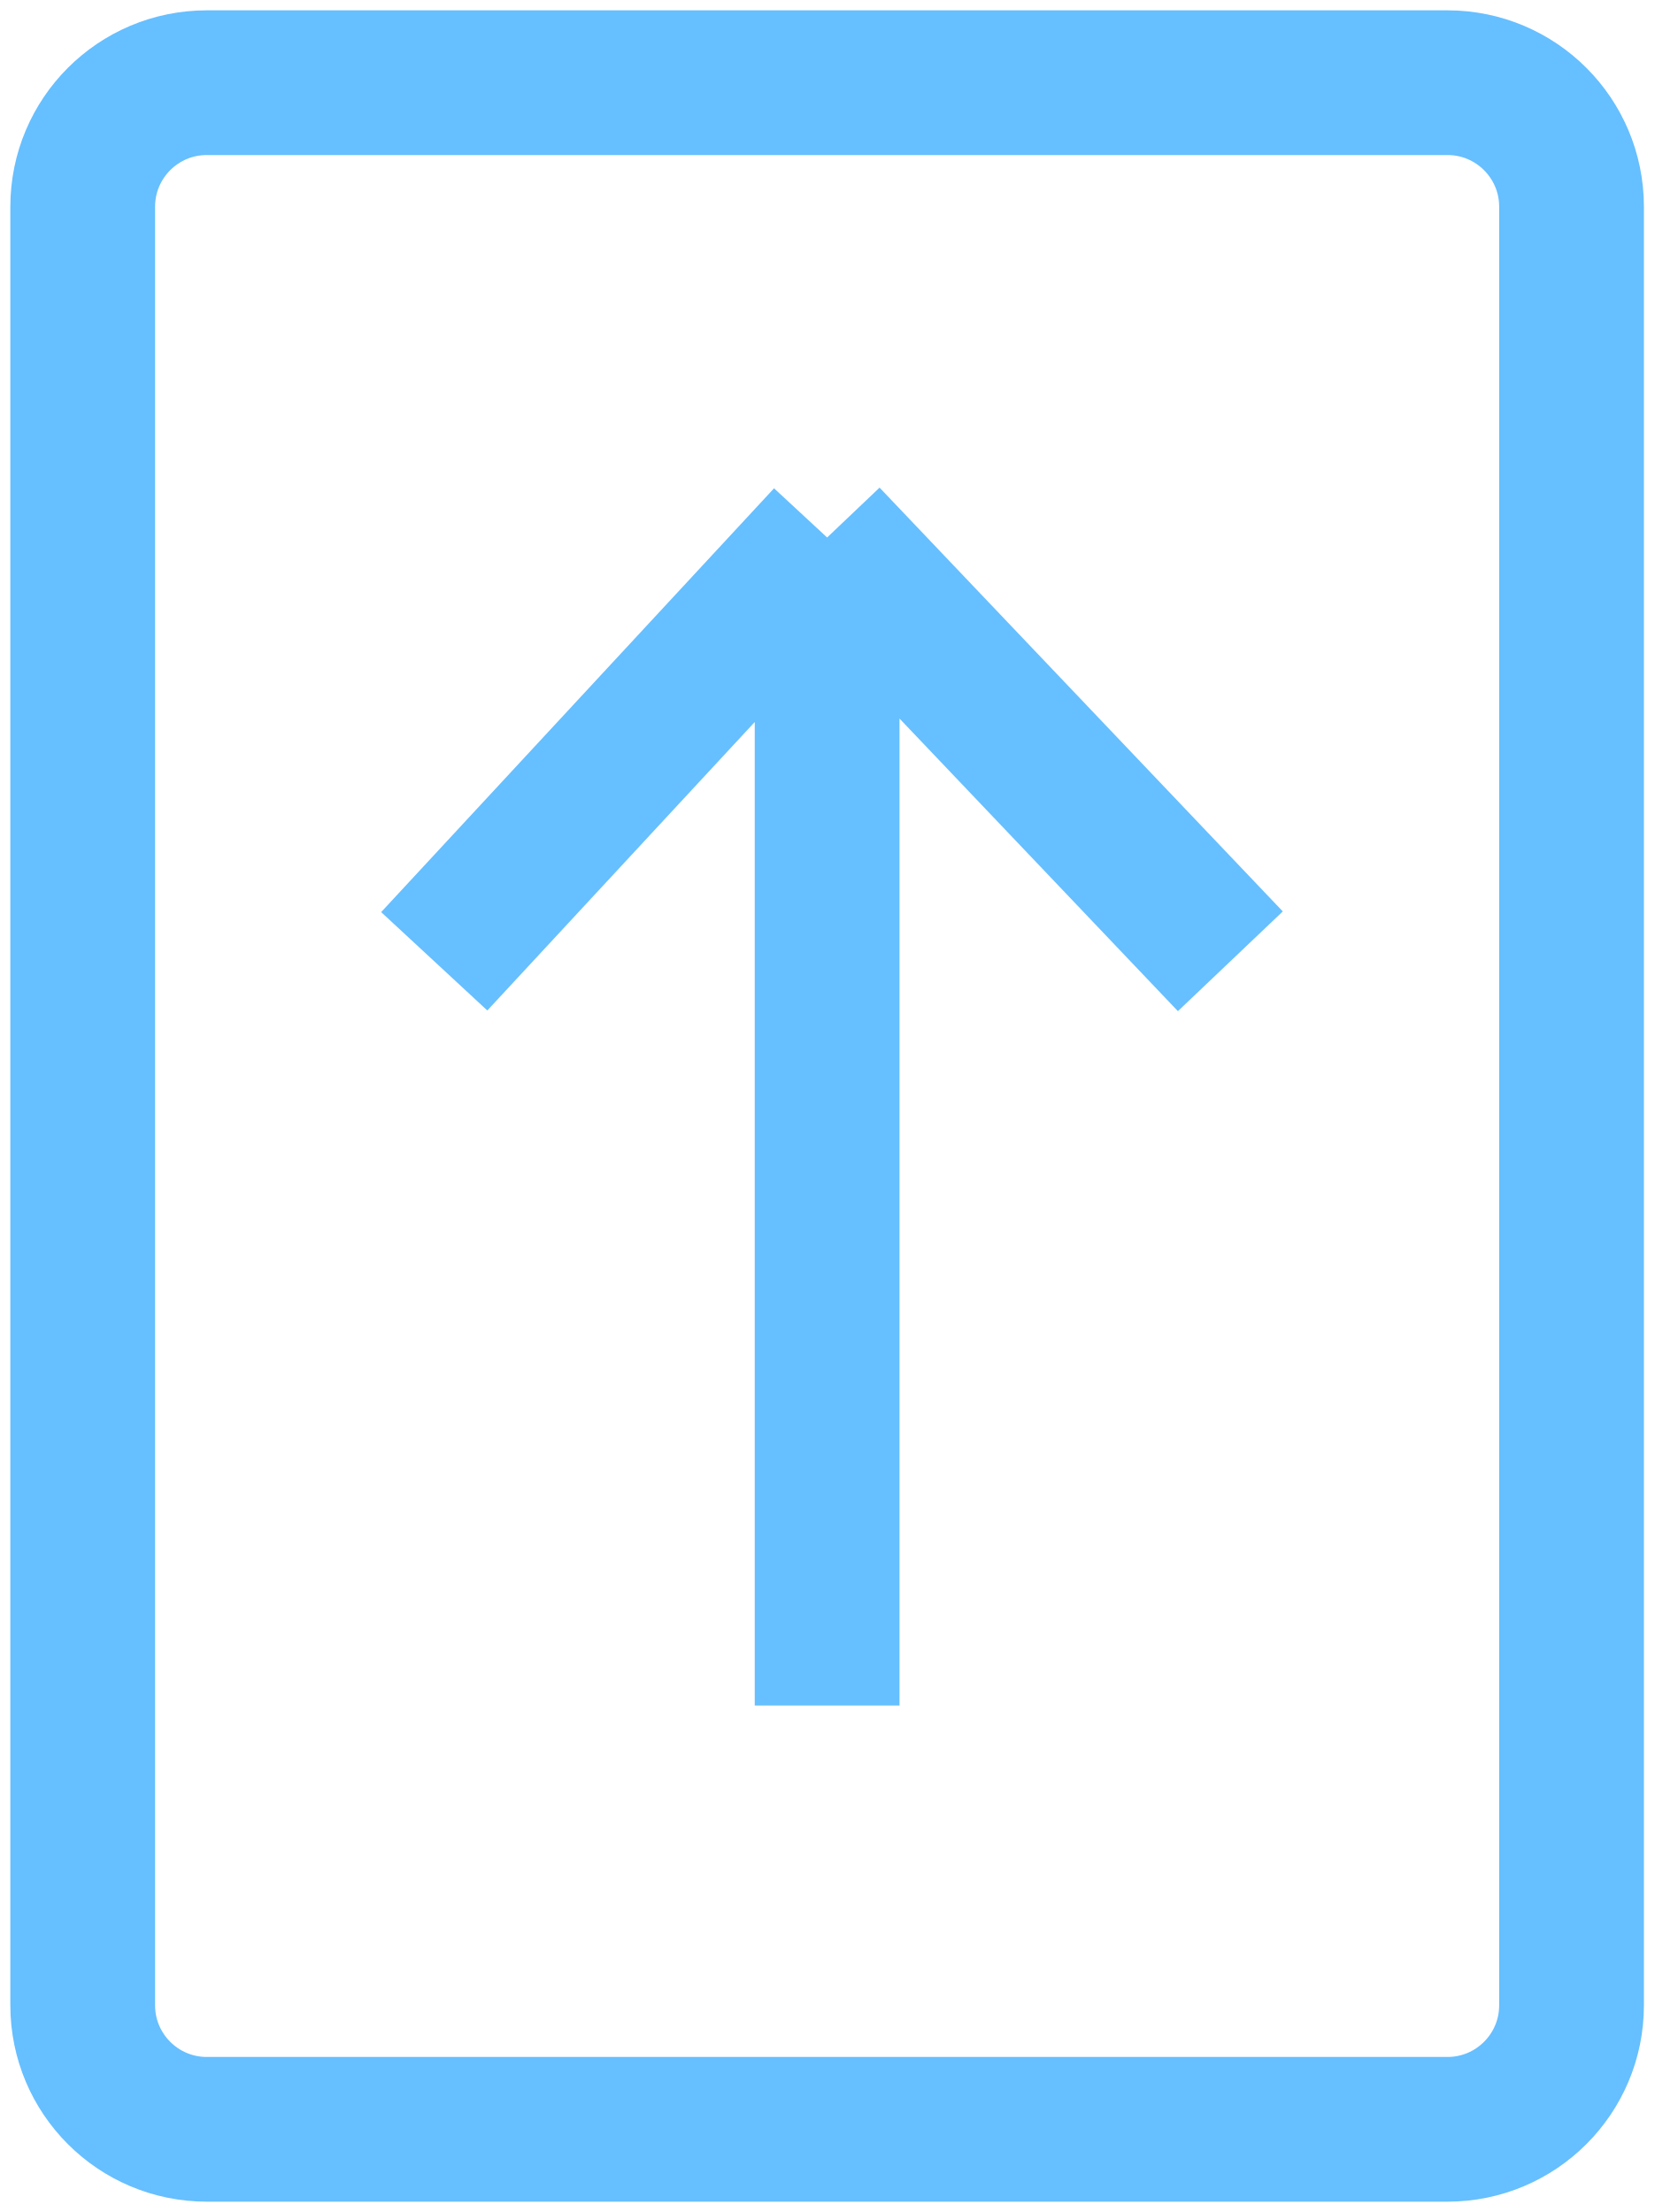
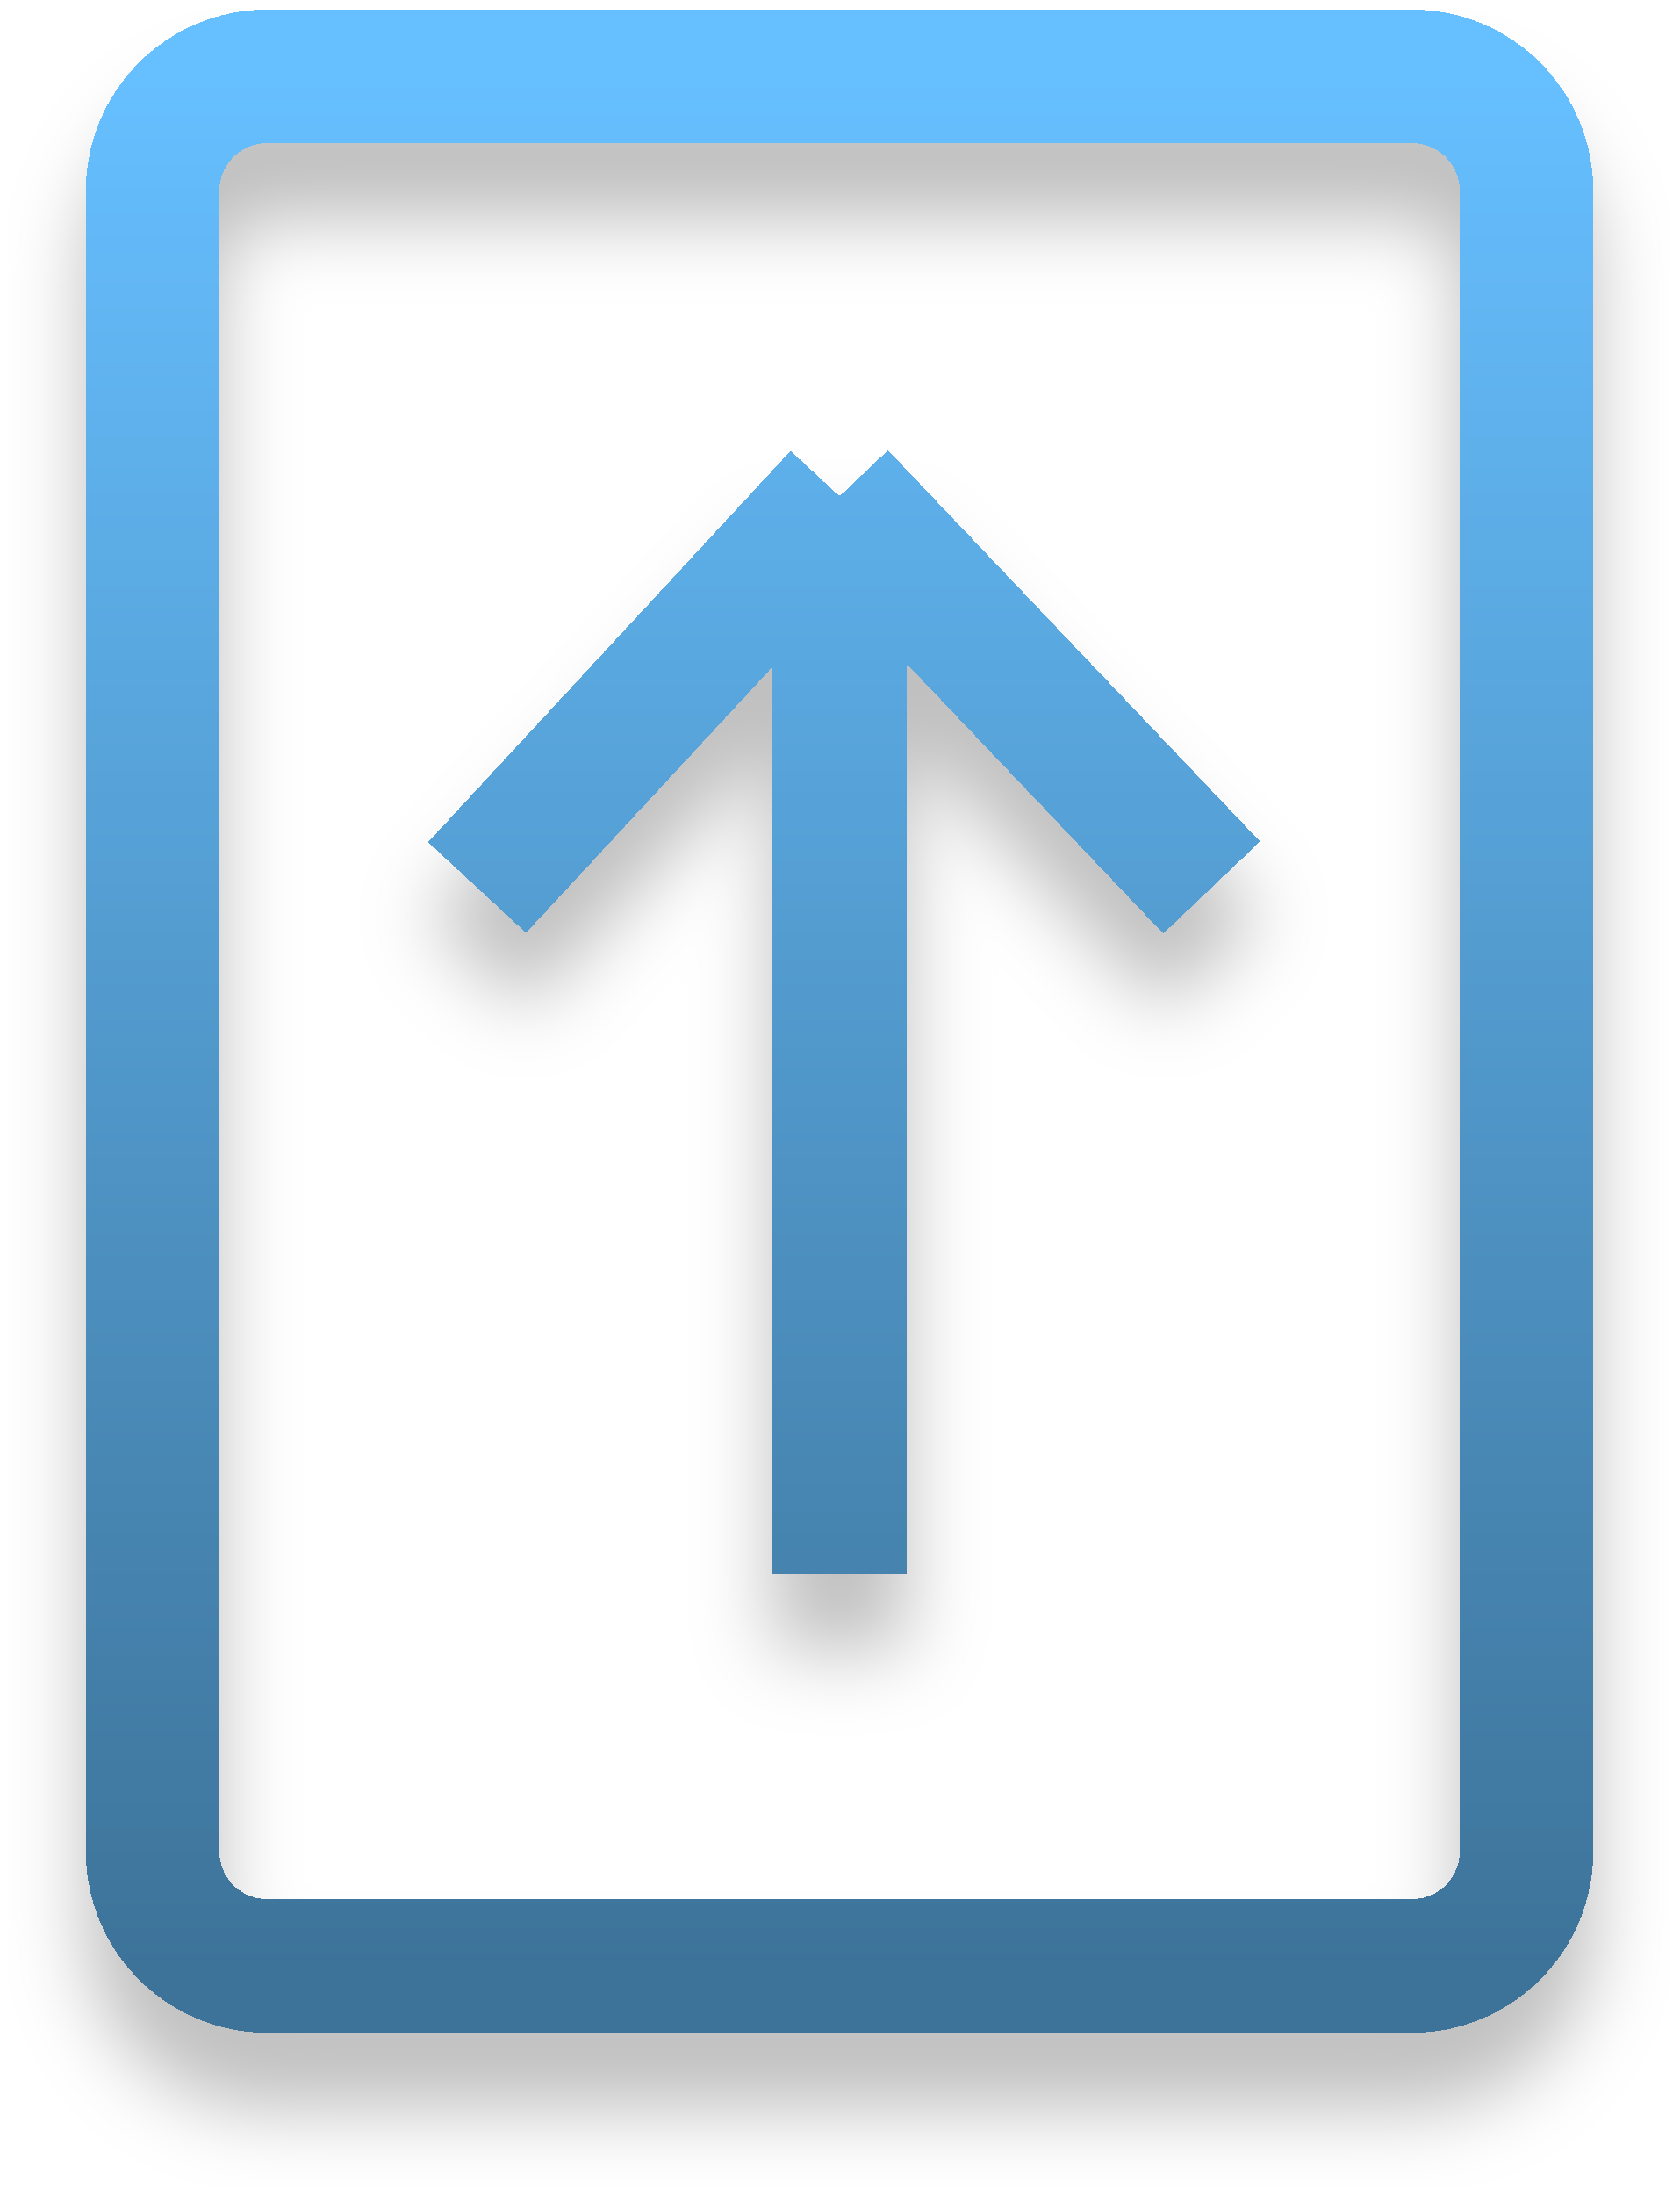
- <svg xmlns="http://www.w3.org/2000/svg" width="80" height="107" viewBox="0 0 80 107" fill="none">
-   <path d="M40 82.5V26M40 26L21 46.5M40 26L59.5 46.5M10 103H70C73.314 103 76 100.314 76 97V10C76 6.686 73.314 4 70 4H10C6.686 4 4 6.686 4 10V97C4 100.314 6.686 103 10 103Z" stroke="#66BFFF" stroke-width="7" />
+ <svg xmlns="http://www.w3.org/2000/svg" width="88" height="115" viewBox="0 0 88 115" fill="none">
+   <g filter="url(#filter0_d_6_22)">
+     <path d="M44 82.5V26M44 26L25 46.5M44 26L63.5 46.5M14 103H74C77.314 103 80 100.314 80 97V10C80 6.686 77.314 4 74 4H14C10.686 4 8 6.686 8 10V97C8 100.314 10.686 103 14 103Z" stroke="url(#paint0_linear_6_22)" stroke-width="7" shape-rendering="crispEdges" />
+   </g>
+   <defs>
+     <filter id="filter0_d_6_22" x="0.5" y="0.5" width="87" height="114" filterUnits="userSpaceOnUse" color-interpolation-filters="sRGB">
+       <feFlood flood-opacity="0" result="BackgroundImageFix" />
+       <feColorMatrix in="SourceAlpha" type="matrix" values="0 0 0 0 0 0 0 0 0 0 0 0 0 0 0 0 0 0 127 0" result="hardAlpha" />
+       <feOffset dy="4" />
+       <feGaussianBlur stdDeviation="2" />
+       <feComposite in2="hardAlpha" operator="out" />
+       <feColorMatrix type="matrix" values="0 0 0 0 0 0 0 0 0 0 0 0 0 0 0 0 0 0 0.25 0" />
+       <feBlend mode="normal" in2="BackgroundImageFix" result="effect1_dropShadow_6_22" />
+       <feBlend mode="normal" in="SourceGraphic" in2="effect1_dropShadow_6_22" result="shape" />
+     </filter>
+     <linearGradient id="paint0_linear_6_22" x1="44" y1="4" x2="44" y2="103" gradientUnits="userSpaceOnUse">
+       <stop stop-color="#66BFFF" />
+       <stop offset="1" stop-color="#3D7399" />
+     </linearGradient>
+   </defs>
</svg>
